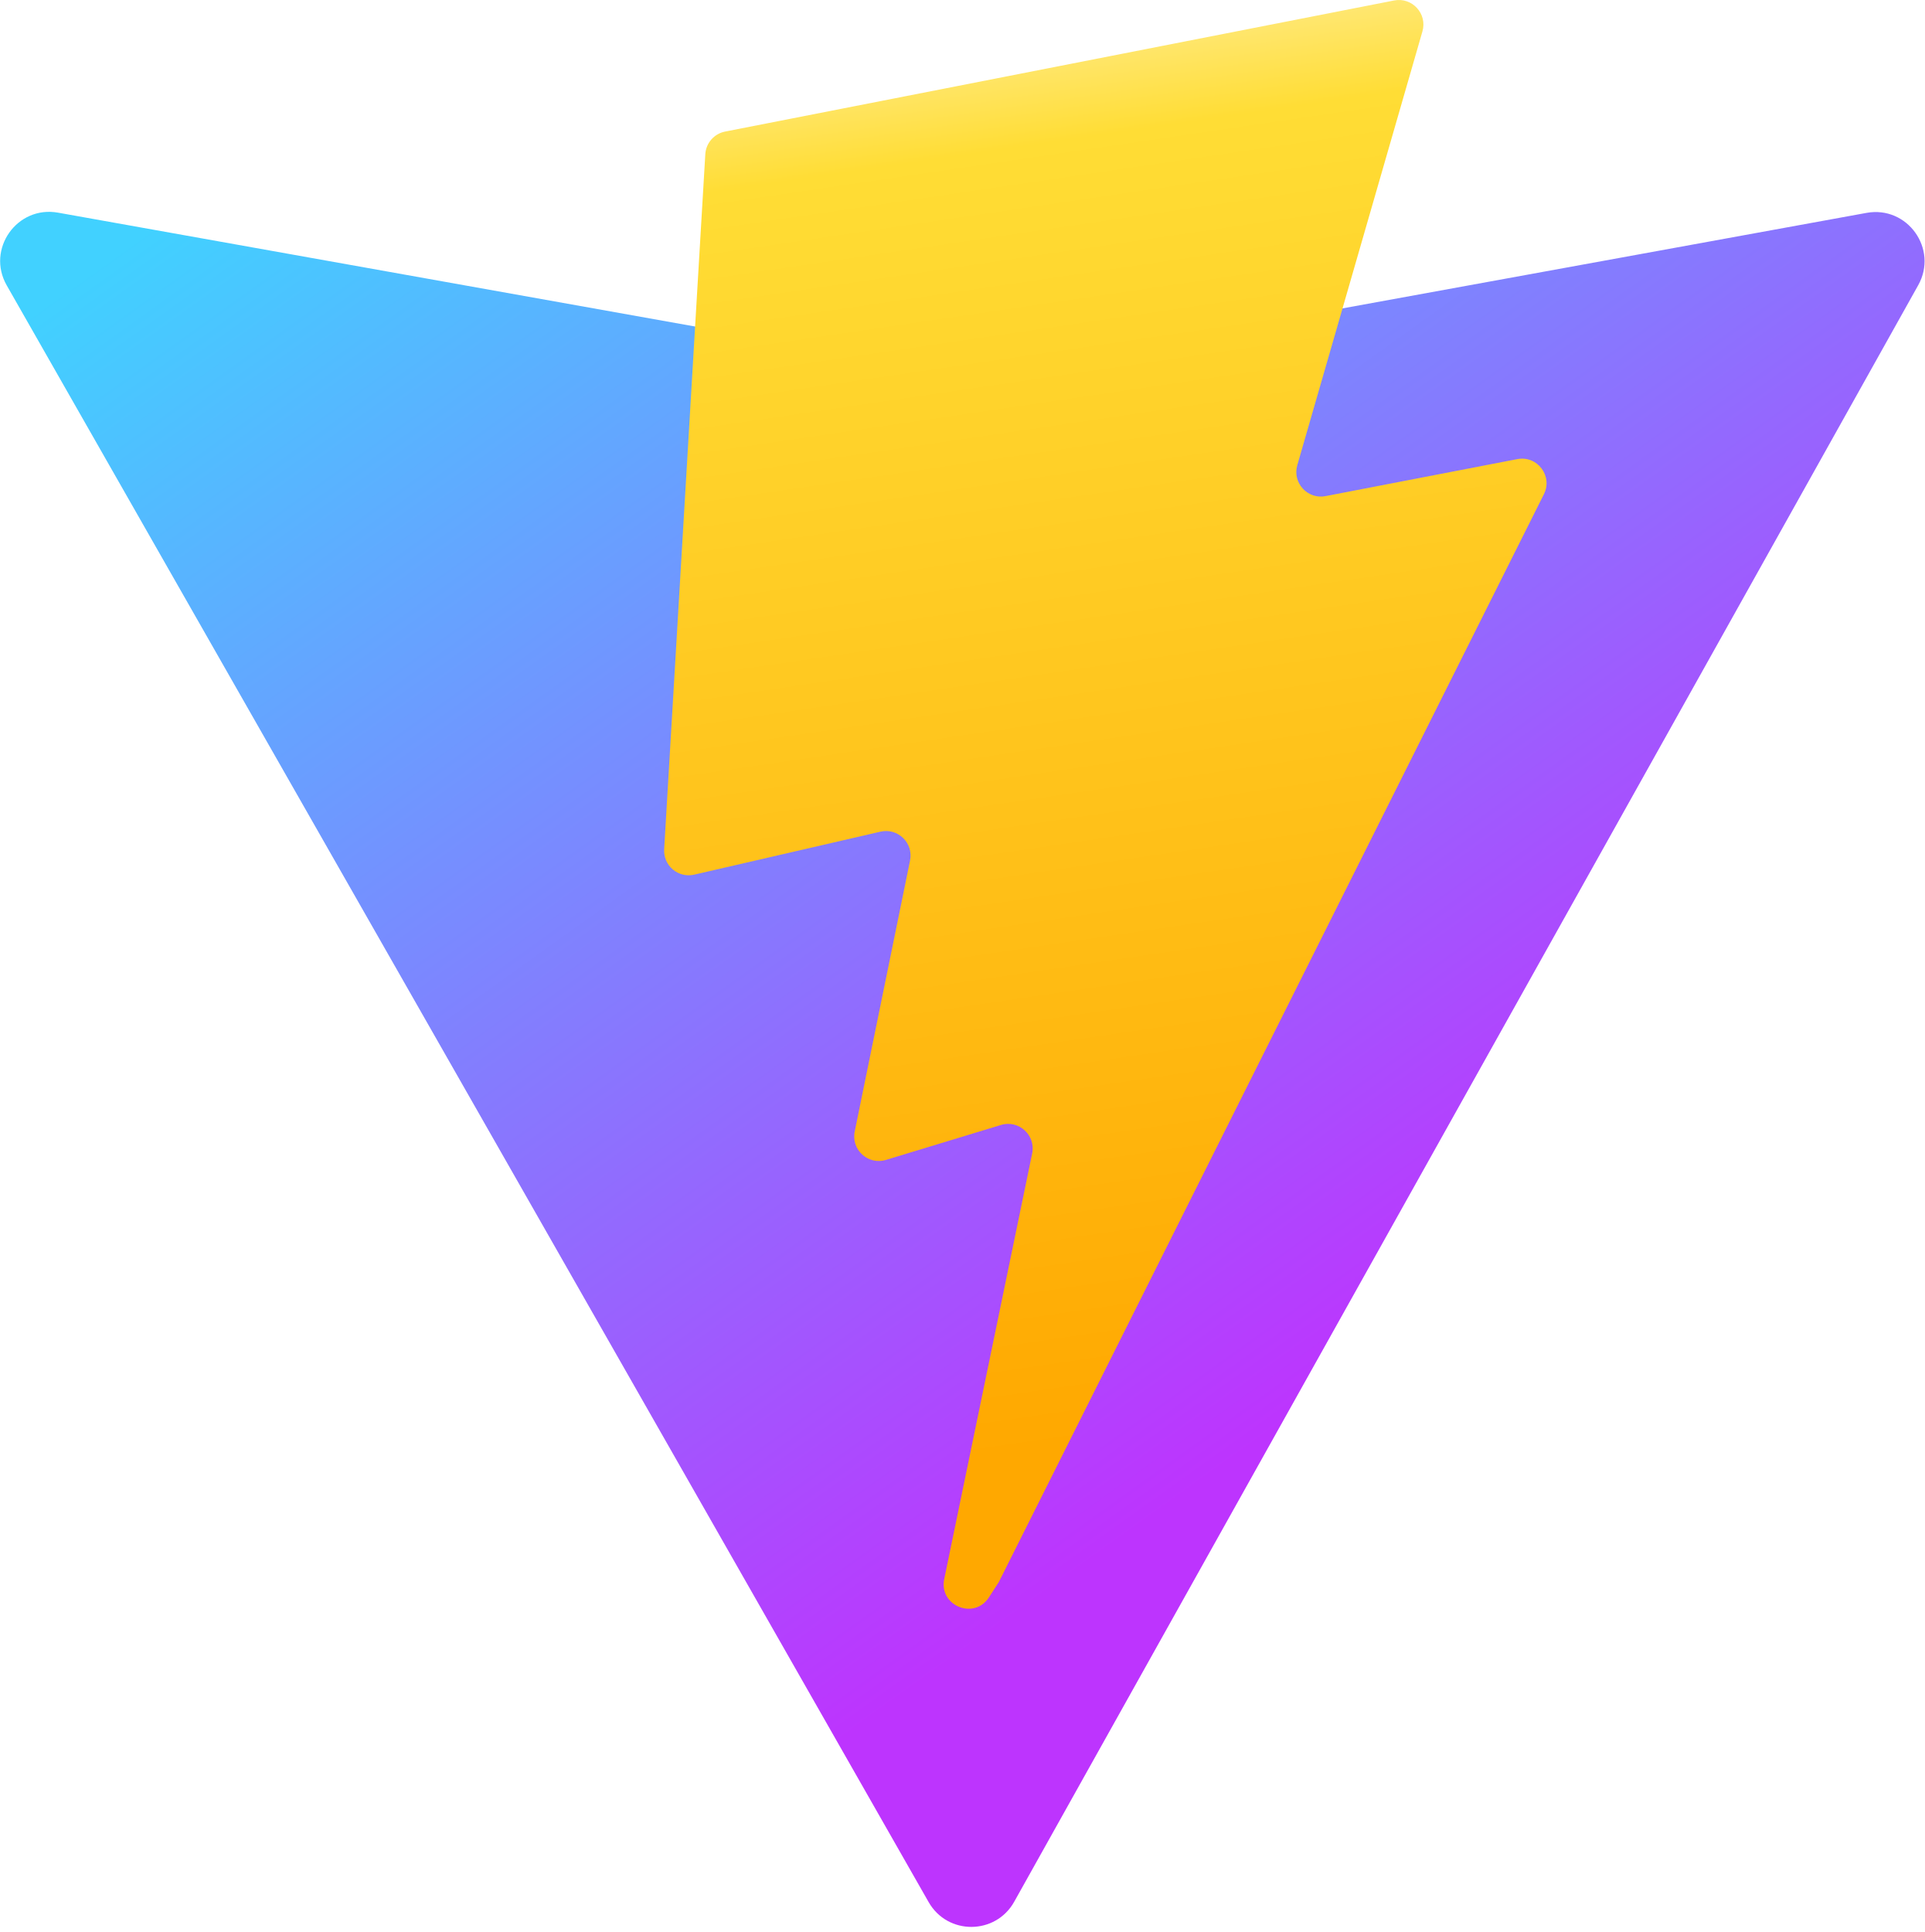
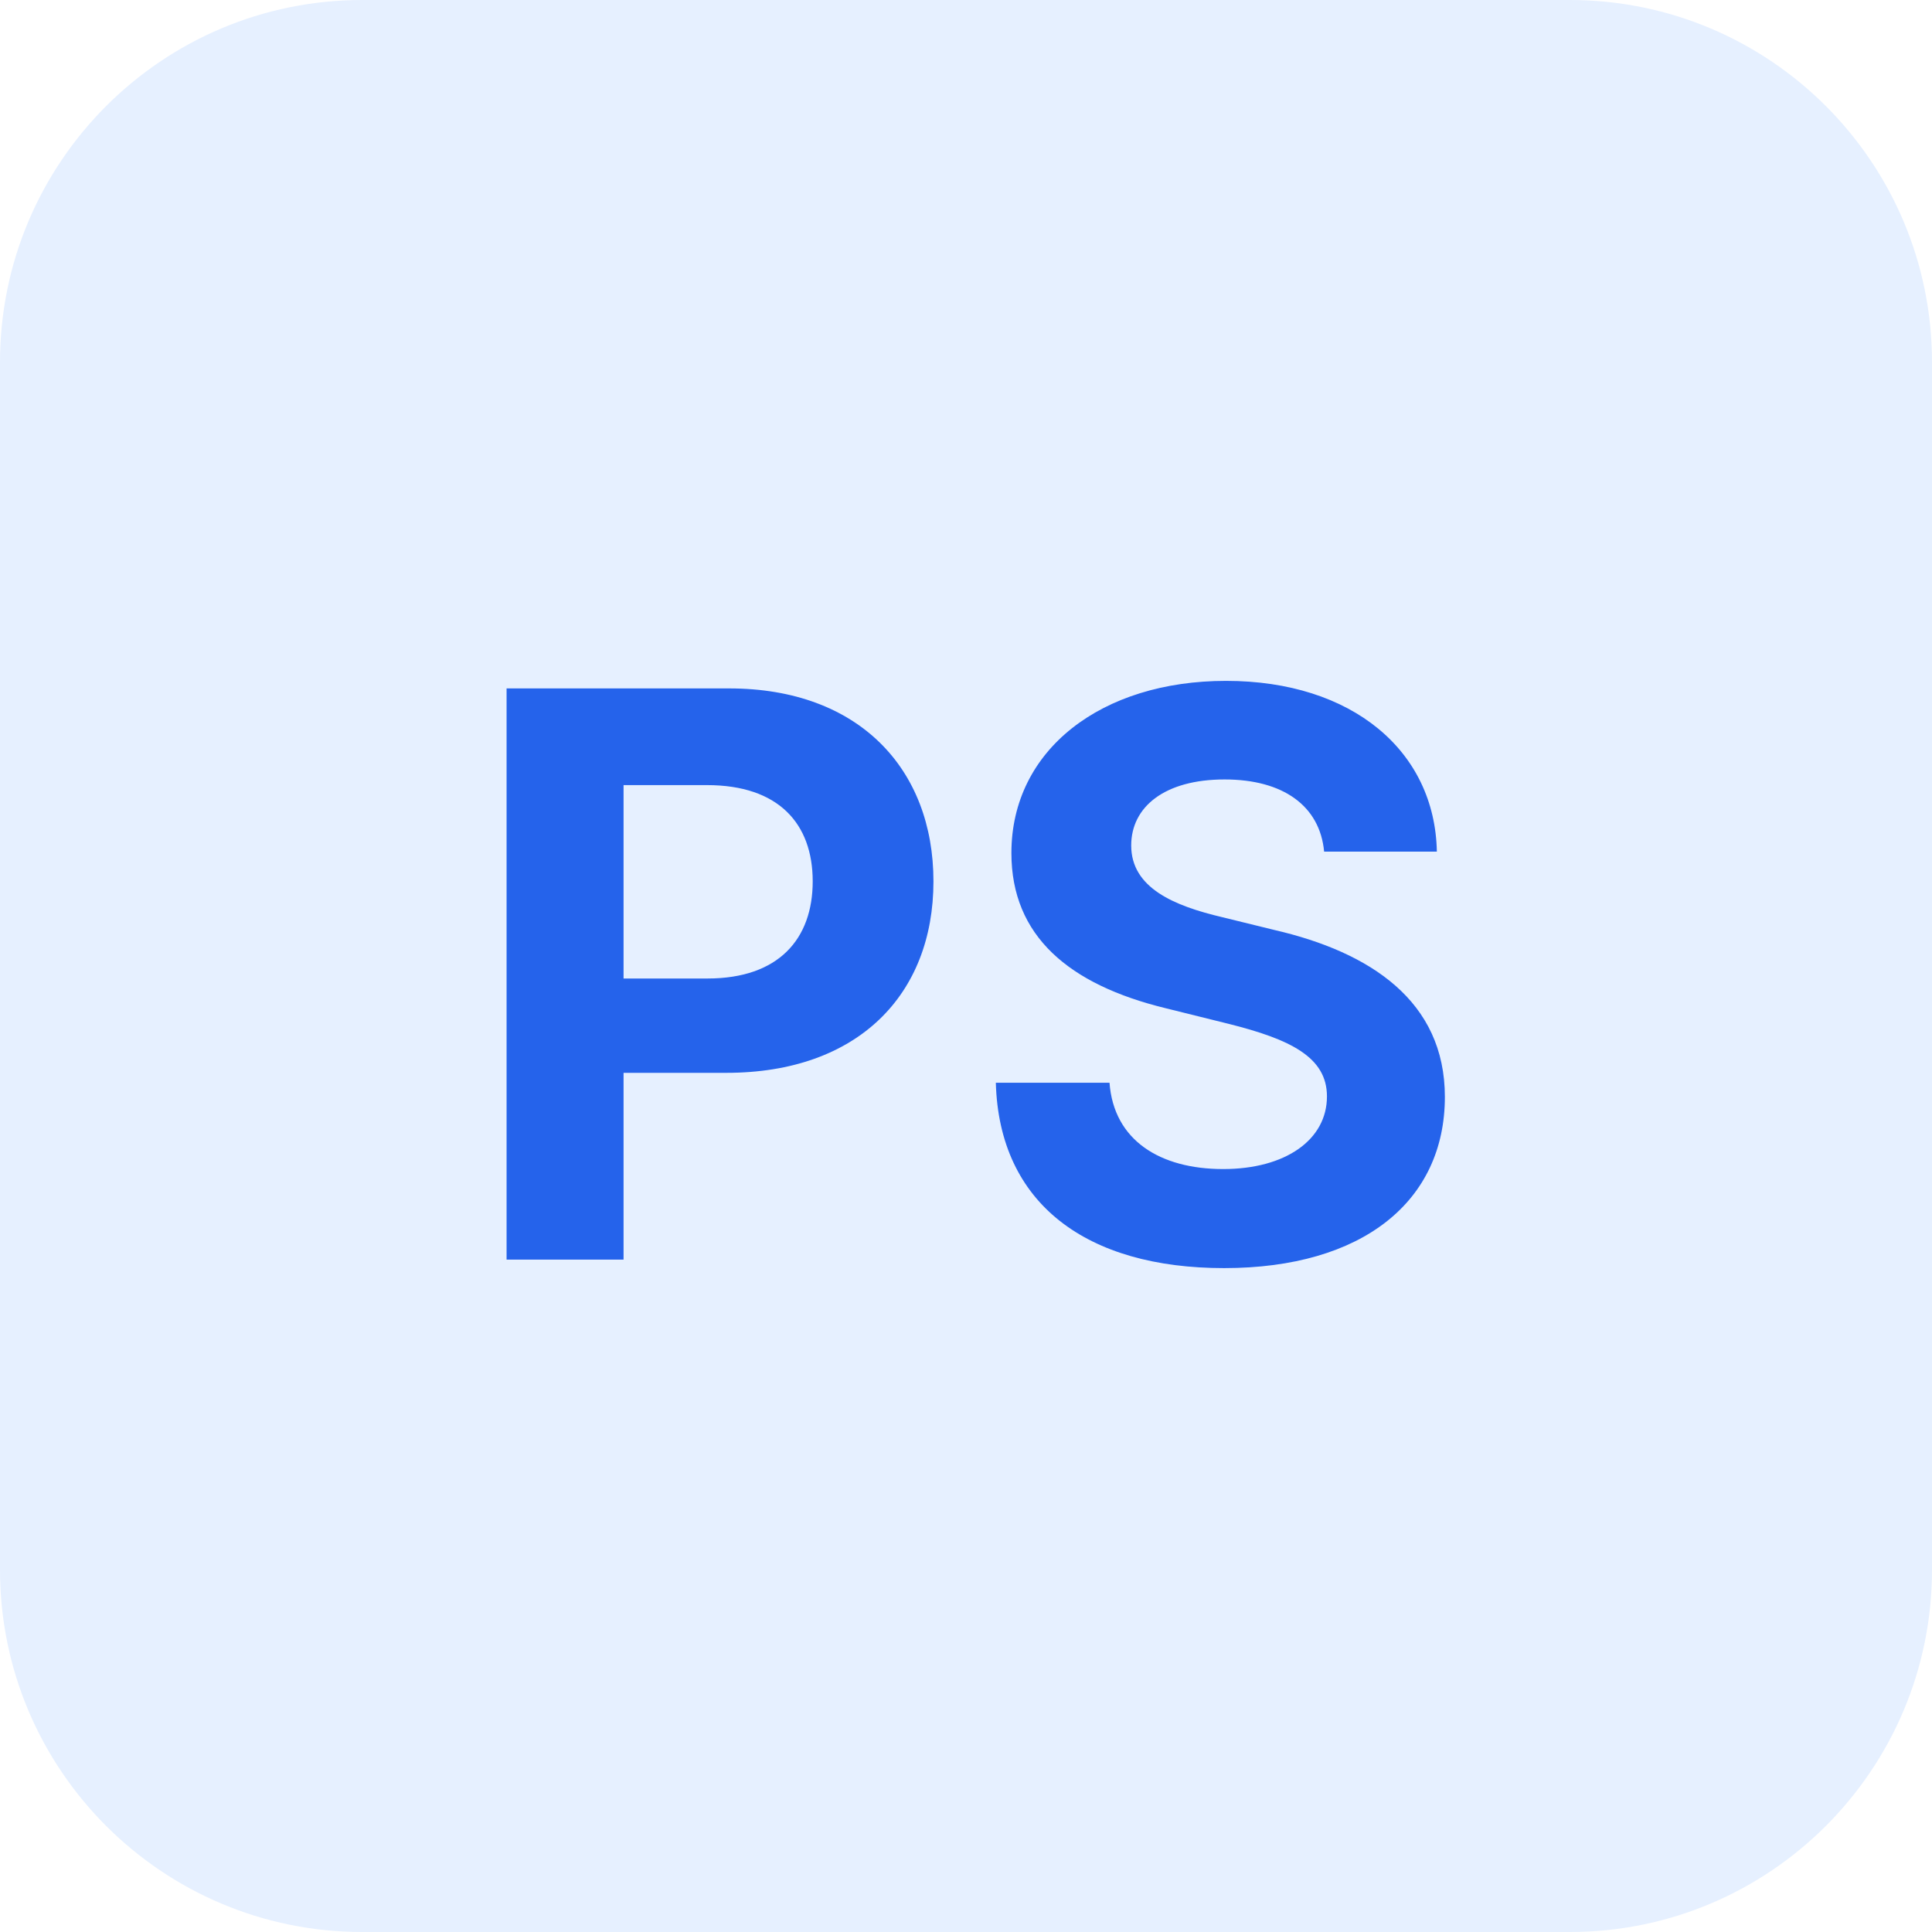
- <svg xmlns="http://www.w3.org/2000/svg" aria-hidden="true" role="img" class="iconify iconify--logos" width="31.88" height="32" preserveAspectRatio="xMidYMid meet" viewBox="0 0 256 257">
-   <defs>
-     <linearGradient id="IconifyId1813088fe1fbc01fb466" x1="-.828%" x2="57.636%" y1="7.652%" y2="78.411%">
-       <stop offset="0%" stop-color="#41D1FF" />
-       <stop offset="100%" stop-color="#BD34FE" />
-     </linearGradient>
-     <linearGradient id="IconifyId1813088fe1fbc01fb467" x1="43.376%" x2="50.316%" y1="2.242%" y2="89.03%">
-       <stop offset="0%" stop-color="#FFEA83" />
-       <stop offset="8.333%" stop-color="#FFDD35" />
-       <stop offset="100%" stop-color="#FFA800" />
-     </linearGradient>
-   </defs>
-   <path fill="url(#IconifyId1813088fe1fbc01fb466)" d="M255.153 37.938L134.897 252.976c-2.483 4.44-8.862 4.466-11.382.048L.875 37.958c-2.746-4.814 1.371-10.646 6.827-9.67l120.385 21.517a6.537 6.537 0 0 0 2.322-.004l117.867-21.483c5.438-.991 9.574 4.796 6.877 9.62Z" />
-   <path fill="url(#IconifyId1813088fe1fbc01fb467)" d="M185.432.063L96.44 17.501a3.268 3.268 0 0 0-2.634 3.014l-5.474 92.456a3.268 3.268 0 0 0 3.997 3.378l24.777-5.718c2.318-.535 4.413 1.507 3.936 3.838l-7.361 36.047c-.495 2.426 1.782 4.5 4.151 3.78l15.304-4.649c2.372-.72 4.652 1.36 4.15 3.788l-11.698 56.621c-.732 3.542 3.979 5.473 5.943 2.437l1.313-2.028l72.516-144.72c1.215-2.423-.88-5.186-3.54-4.672l-25.505 4.922c-2.396.462-4.435-1.77-3.759-4.114l16.646-57.705c.677-2.35-1.37-4.583-3.769-4.113Z" />
+ <svg xmlns="http://www.w3.org/2000/svg" viewBox="0 0 64 64">
+   <rect width="64" height="64" rx="12" fill="#e6f0ff" />
+   <text x="50%" y="50%" dominant-baseline="middle" text-anchor="middle" font-family="Inter, Arial, sans-serif" font-size="26" font-weight="700" fill="#2563eb">
+     PS
+   </text>
</svg>
